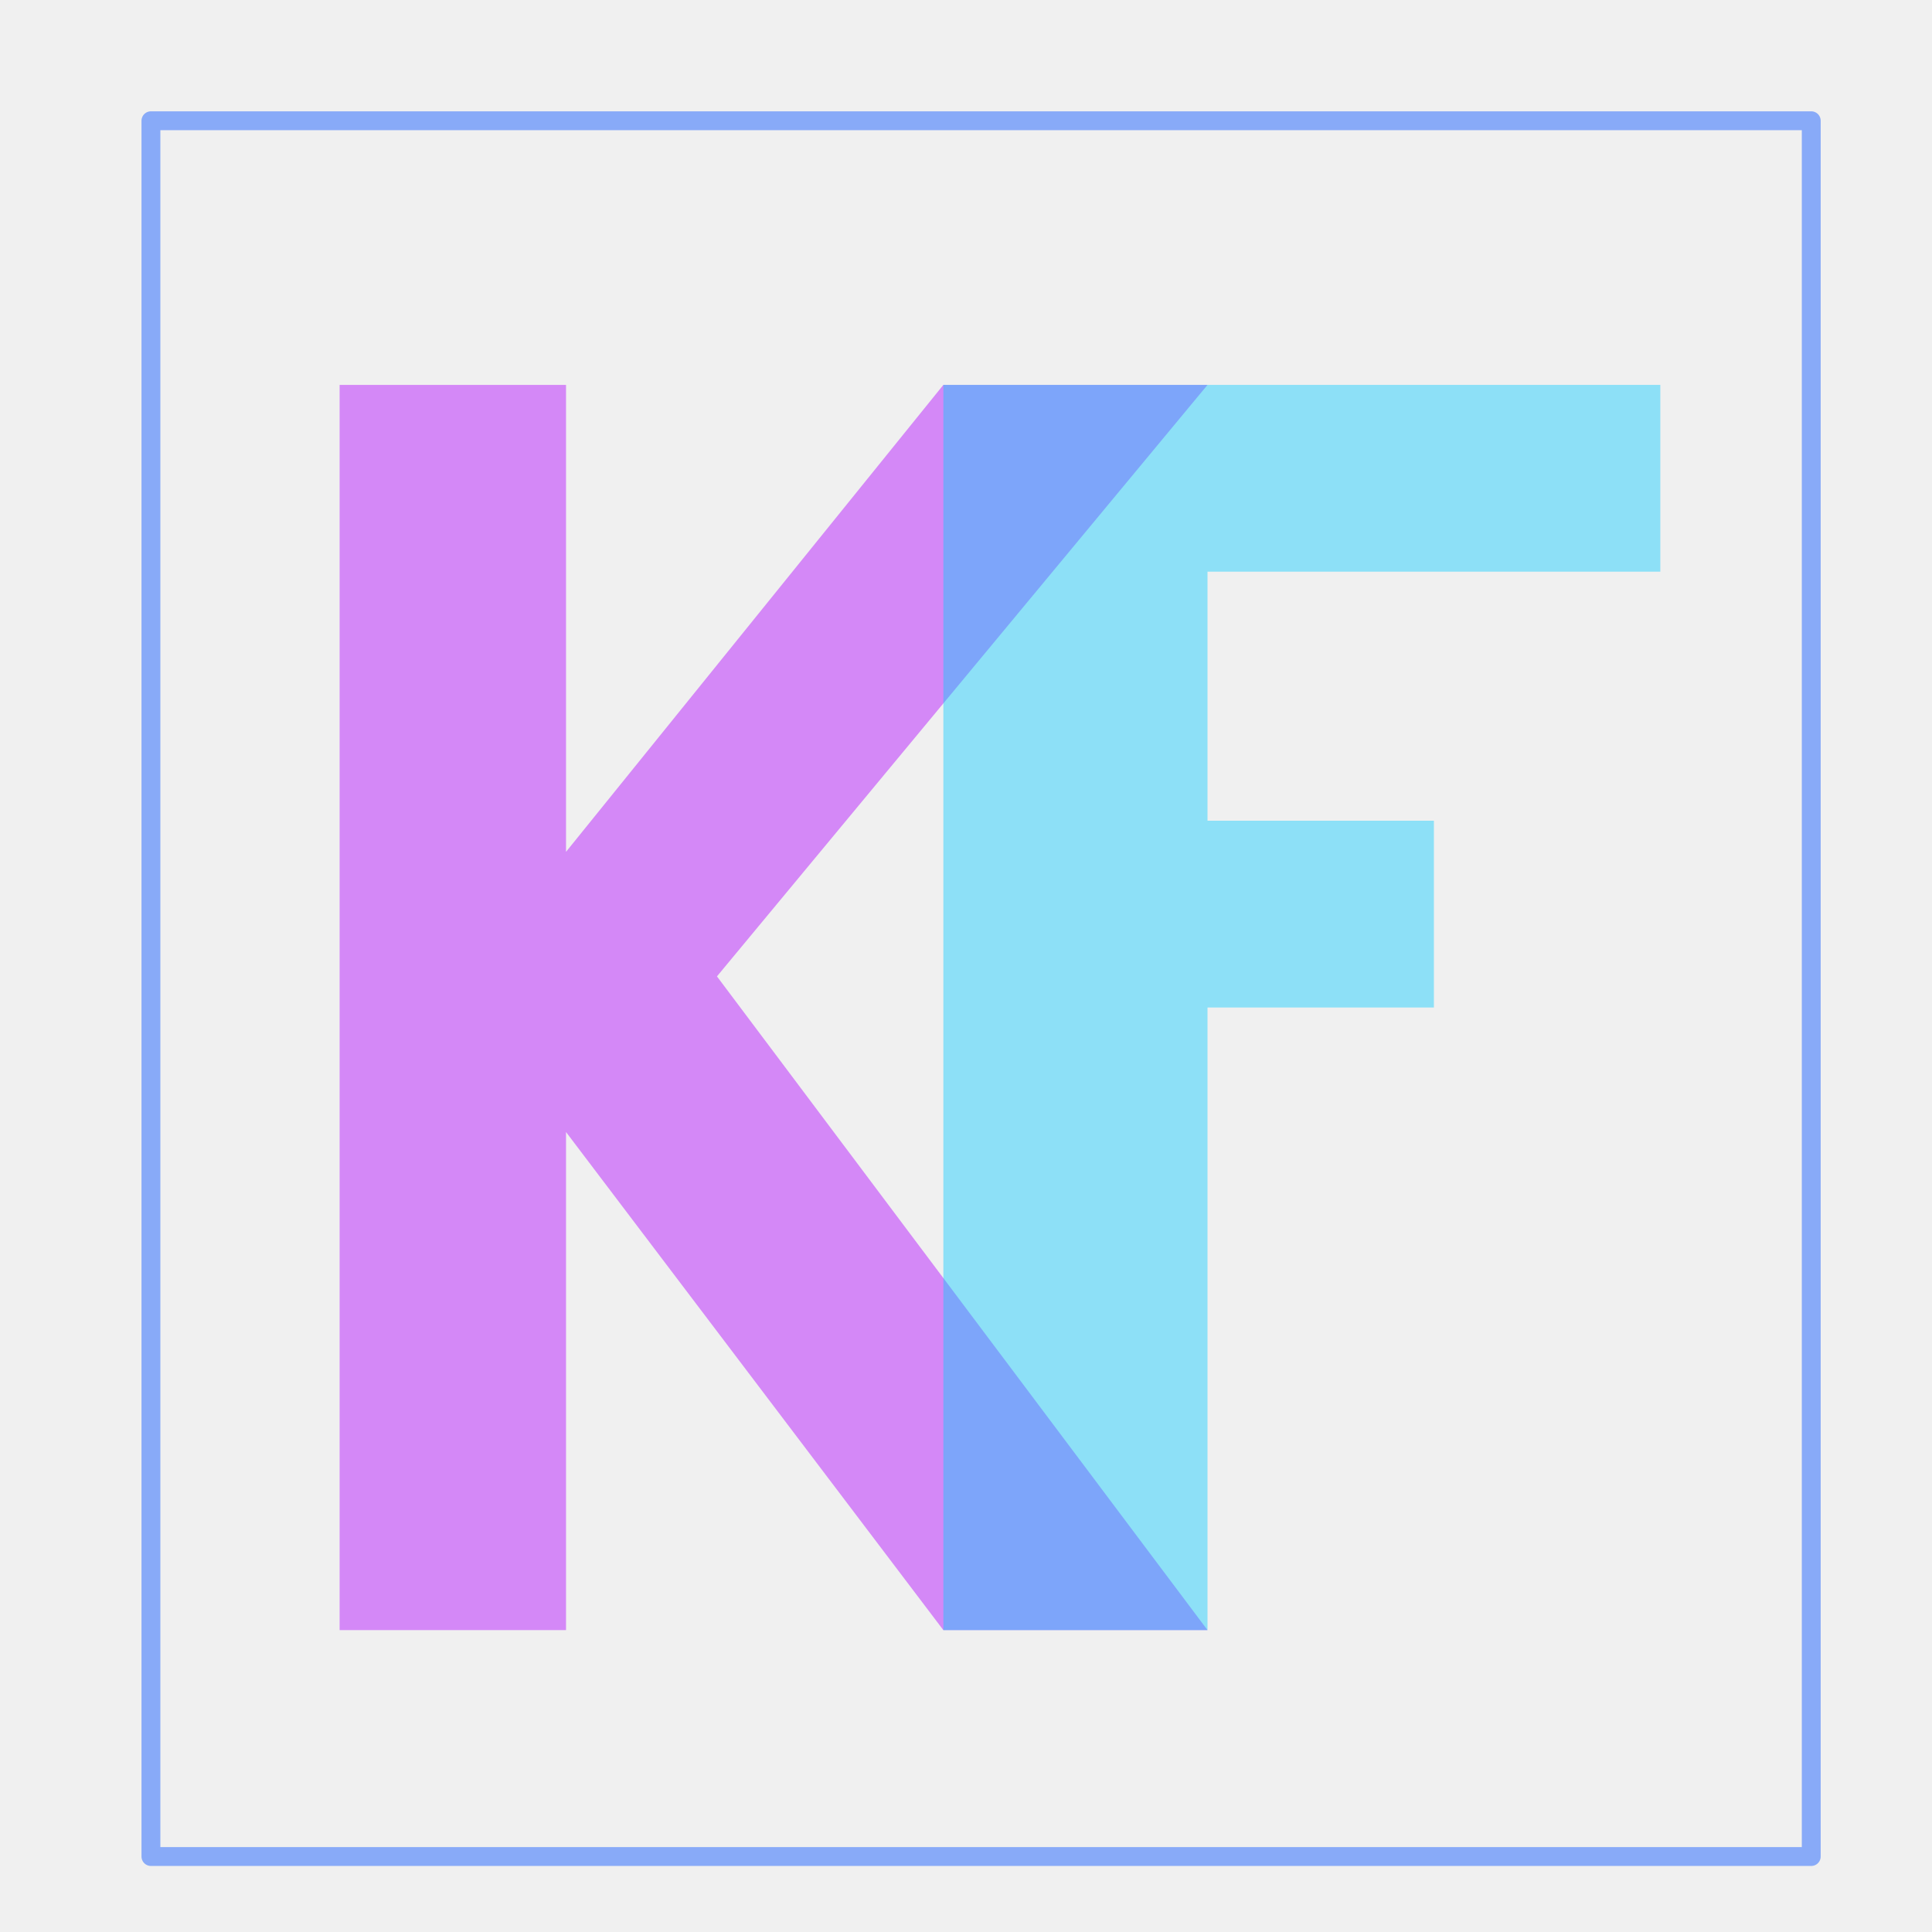
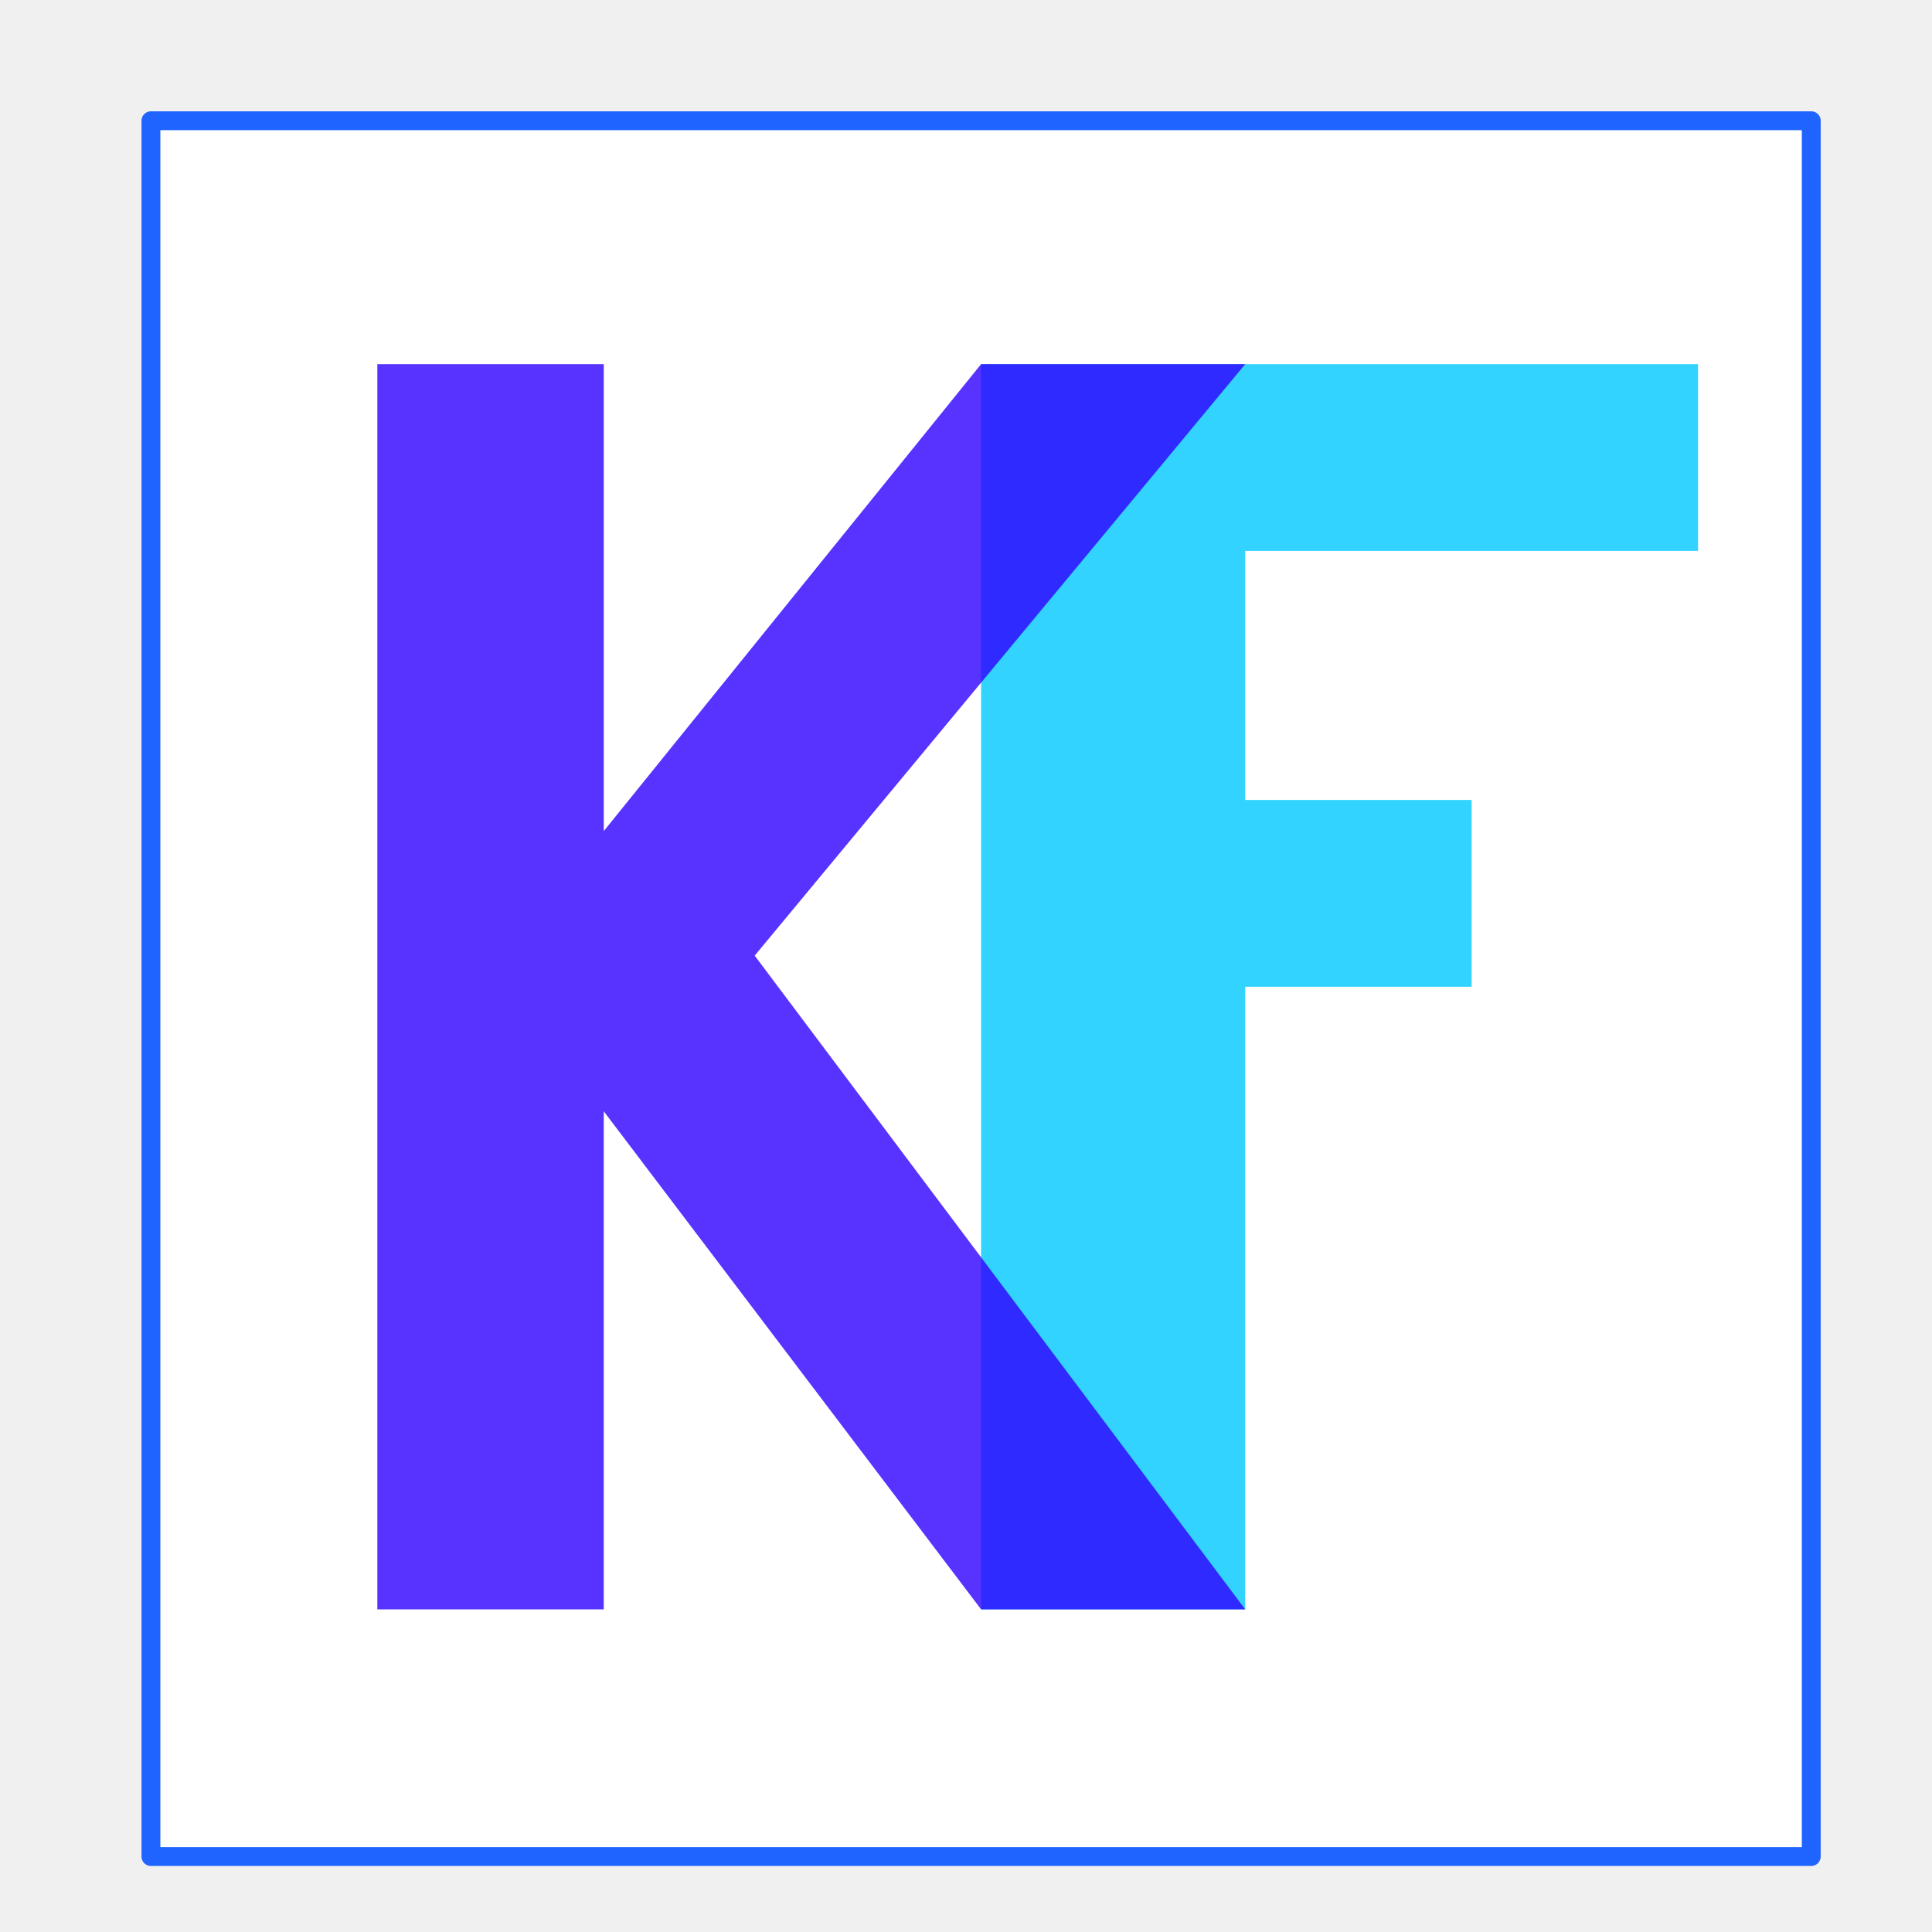
<svg xmlns="http://www.w3.org/2000/svg" width="512" height="512" viewBox="0 0 135.467 135.467" version="1.1" id="svg4534">
  <defs id="defs4528" />
  <g id="layer1" transform="translate(0,-161.5333)">
-     <path style="opacity:0.5;fill:#ae00ff;fill-opacity:0.867;stroke:none;stroke-width:0.24px;stroke-linecap:butt;stroke-linejoin:miter;stroke-opacity:1" d="m 23.813,188.521 v 87.312 h 15.875 v -34.925 l 26.458,34.925 H 84.667 L 50.271,229.994 84.667,188.521 H 66.146 l -26.458,32.742 v -32.742 z" id="path5529" />
-     <path style="opacity:0.5;fill:#0ccbff;fill-opacity:0.867;stroke:none;stroke-width:0.24px;stroke-linecap:butt;stroke-linejoin:miter;stroke-opacity:1" d="m 66.146,275.833 v -87.312 h 50.271 v 13.097 H 84.667 v 17.462 h 15.875 v 13.097 H 84.667 v 43.656 z" id="path5531" />
-     <rect style="opacity:0.5;fill:none;fill-opacity:0.867;stroke:#2064ff;stroke-width:1.323;stroke-linejoin:round;stroke-miterlimit:4;stroke-dasharray:none;stroke-dashoffset:0;stroke-opacity:1" id="rect5533" width="116.417" height="121.708" x="10.583" y="170" />
+     <rect transform="translate(0,1.2291667e-6)" style="opacity:1;fill:#ffffff;fill-opacity:1;stroke:#2064ff;stroke-width:1.323;stroke-linejoin:round;stroke-miterlimit:4;stroke-dasharray:none;stroke-dashoffset:0;stroke-opacity:1" id="rect5533" width="116.417" height="121.708" x="10.583" y="170" />
+   </g>
+   <g id="layer2">
+     <path style="opacity:0.8;fill:#00c8ff;fill-opacity:1;stroke:none;stroke-width:0.24px;stroke-linecap:butt;stroke-linejoin:miter;stroke-opacity:1" d="M 68.792,112.845 V 25.532 h 50.271 v 13.097 H 87.312 v 17.462 h 15.875 v 13.097 H 87.312 V 112.845 Z" id="path5531" />
+   </g>
+   <g id="layer3">
+     <path style="opacity:0.8;fill:#2e00ff;fill-opacity:1;stroke:none;stroke-width:0.24px;stroke-linecap:butt;stroke-linejoin:miter;stroke-opacity:1" d="M 26.458,25.532 V 112.845 h 15.875 V 77.92 L 68.792,112.845 H 87.312 L 52.917,67.006 87.312,25.532 H 68.792 l -26.458,32.742 v -32.742 z" id="path5529" />
  </g>
</svg>
